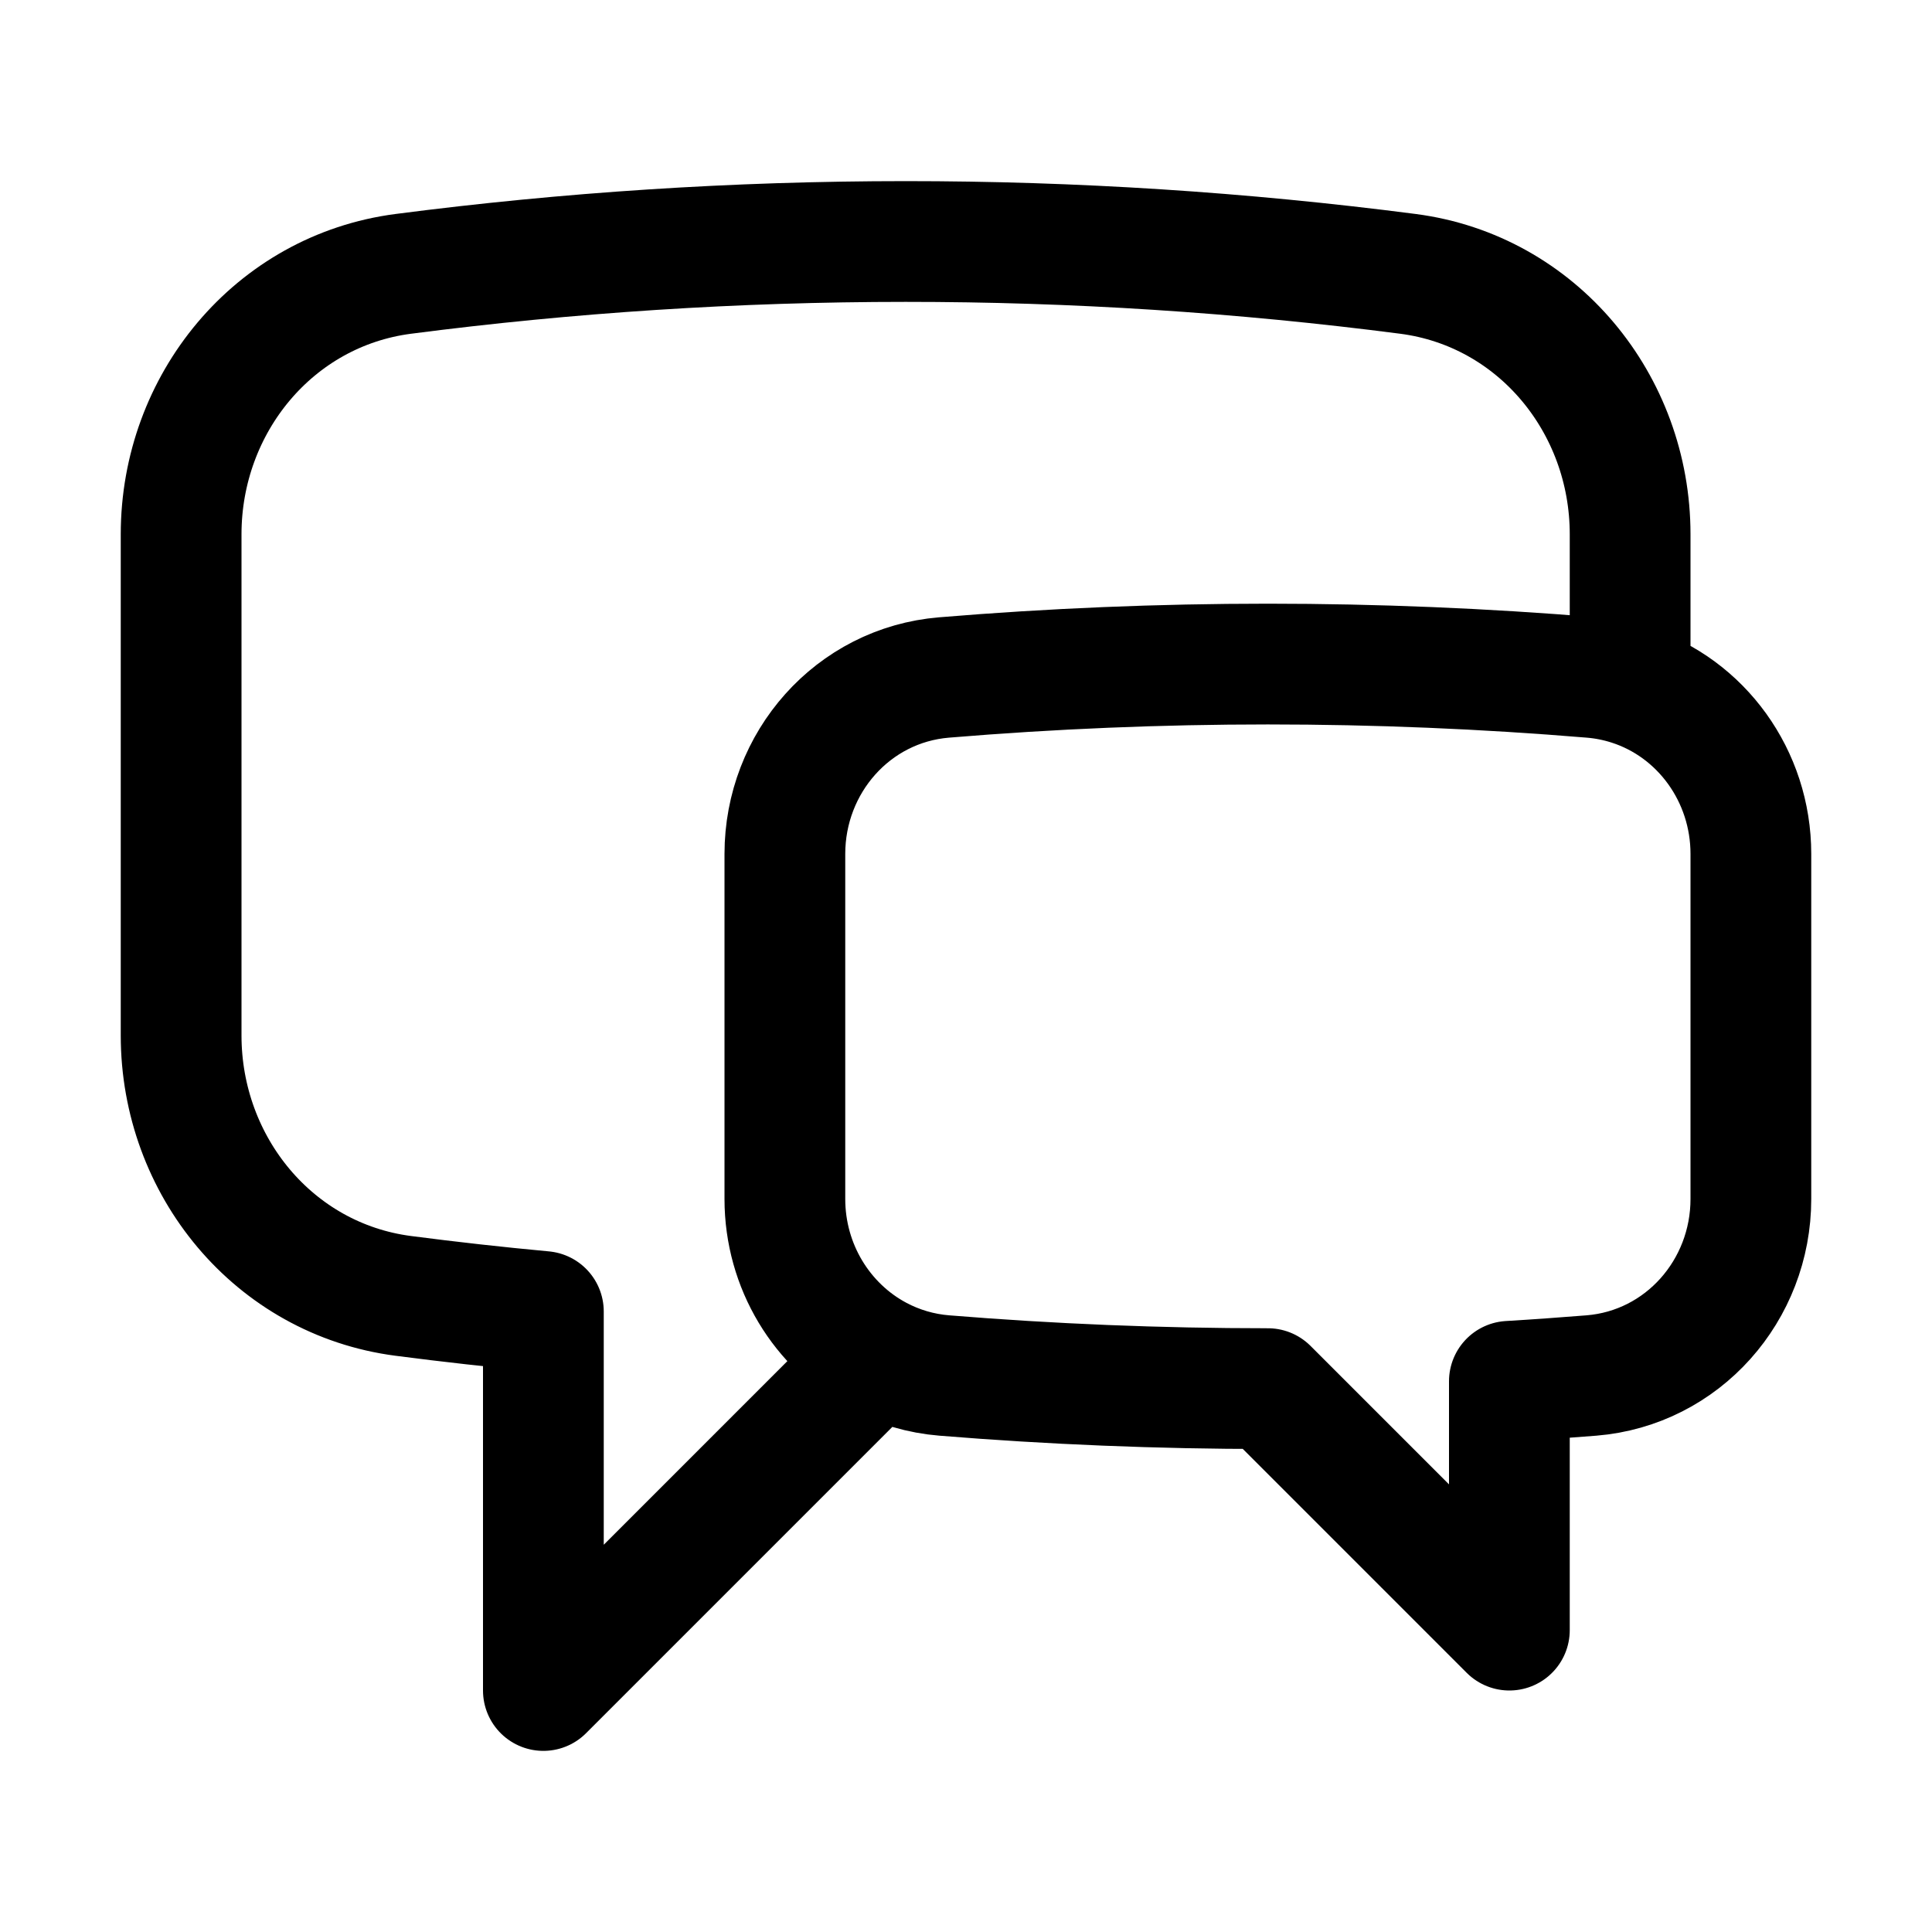
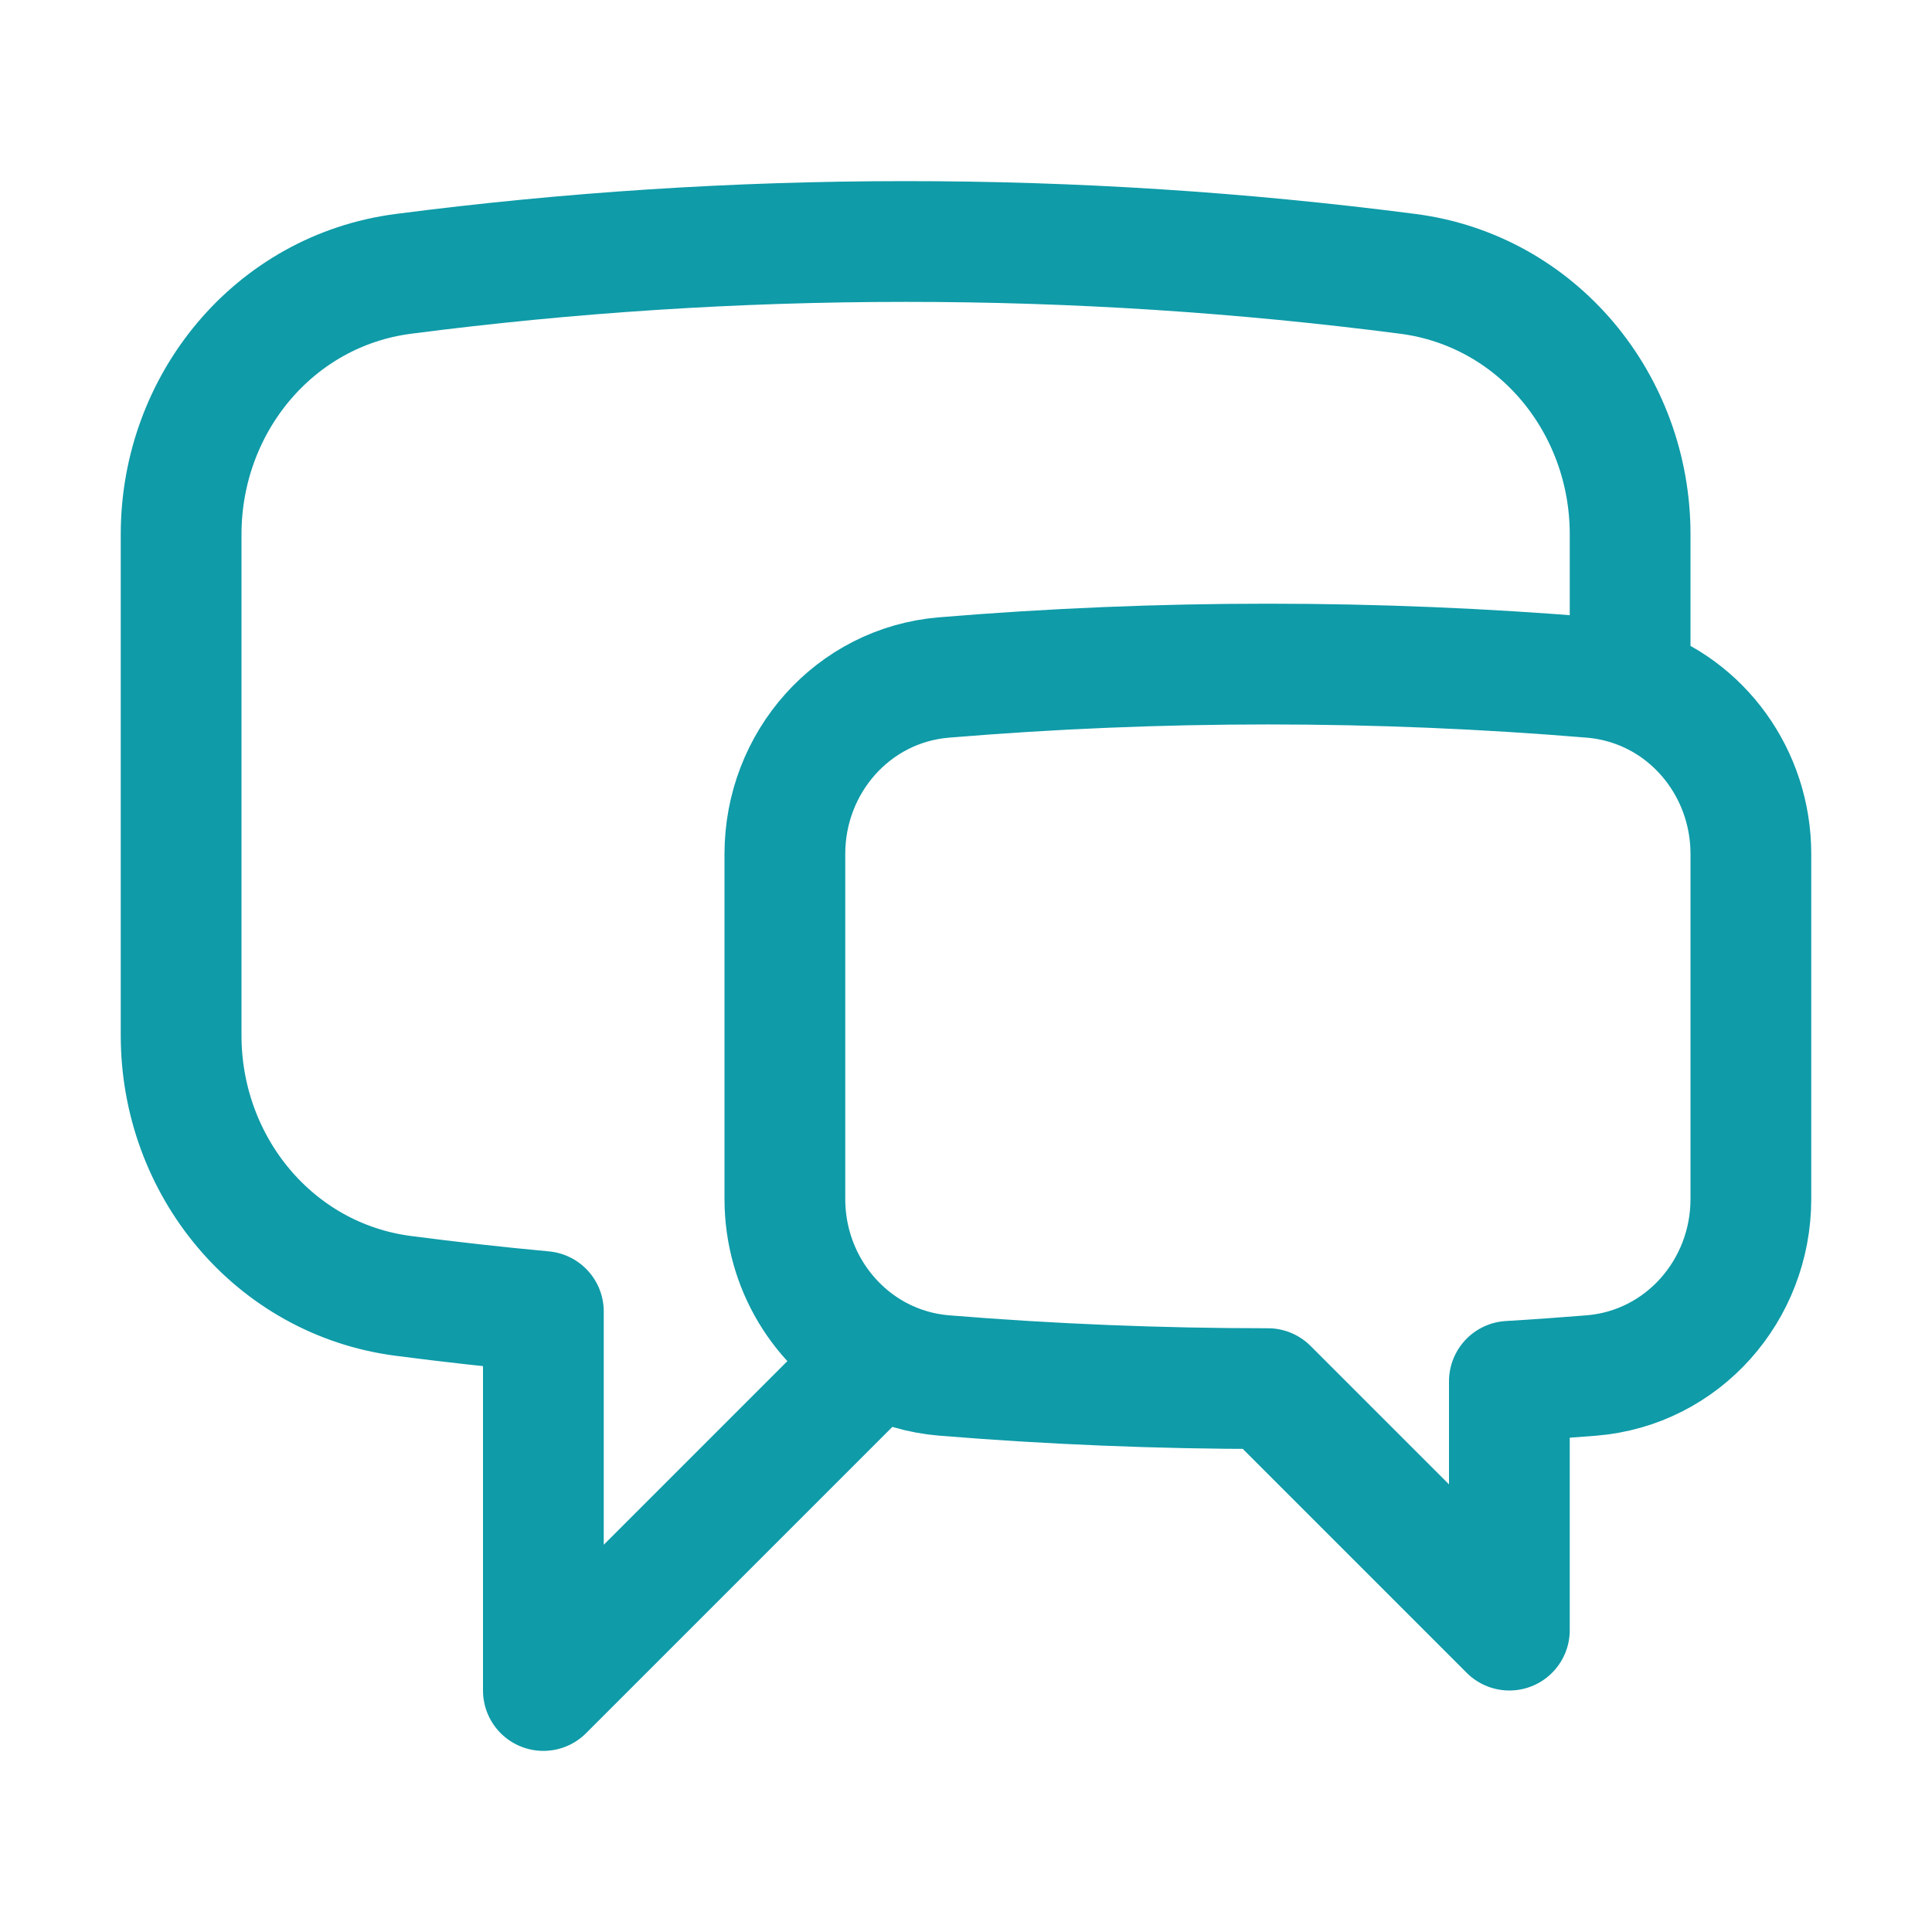
- <svg xmlns="http://www.w3.org/2000/svg" fill="none" viewBox="0 0 24 24" stroke-width="1.5" stroke="currentColor" aria-hidden="true">
+ <svg xmlns="http://www.w3.org/2000/svg" fill="none" viewBox="0 0 24 24" stroke-width="1.5" stroke="#0F9BA8" aria-hidden="true">
  <path stroke-linecap="round" stroke-linejoin="round" d="M20.25 8.511c.884.284 1.5 1.128 1.5 2.097v4.286c0 1.136-.847 2.1-1.98 2.193-.34.027-.68.052-1.02.072v3.091l-3-3c-1.354 0-2.694-.055-4.02-.163a2.115 2.115 0 0 1-.825-.242m9.345-8.334a2.126 2.126 0 0 0-.476-.095 48.64 48.64 0 0 0-8.048 0c-1.131.094-1.976 1.057-1.976 2.192v4.286c0 .837.46 1.58 1.155 1.951m9.345-8.334V6.637c0-1.621-1.152-3.026-2.76-3.235A48.455 48.455 0 0 0 11.25 3c-2.115 0-4.198.137-6.24.402-1.608.209-2.76 1.614-2.76 3.235v6.226c0 1.621 1.152 3.026 2.76 3.235.577.075 1.157.14 1.74.194V21l4.155-4.155" />
</svg>
